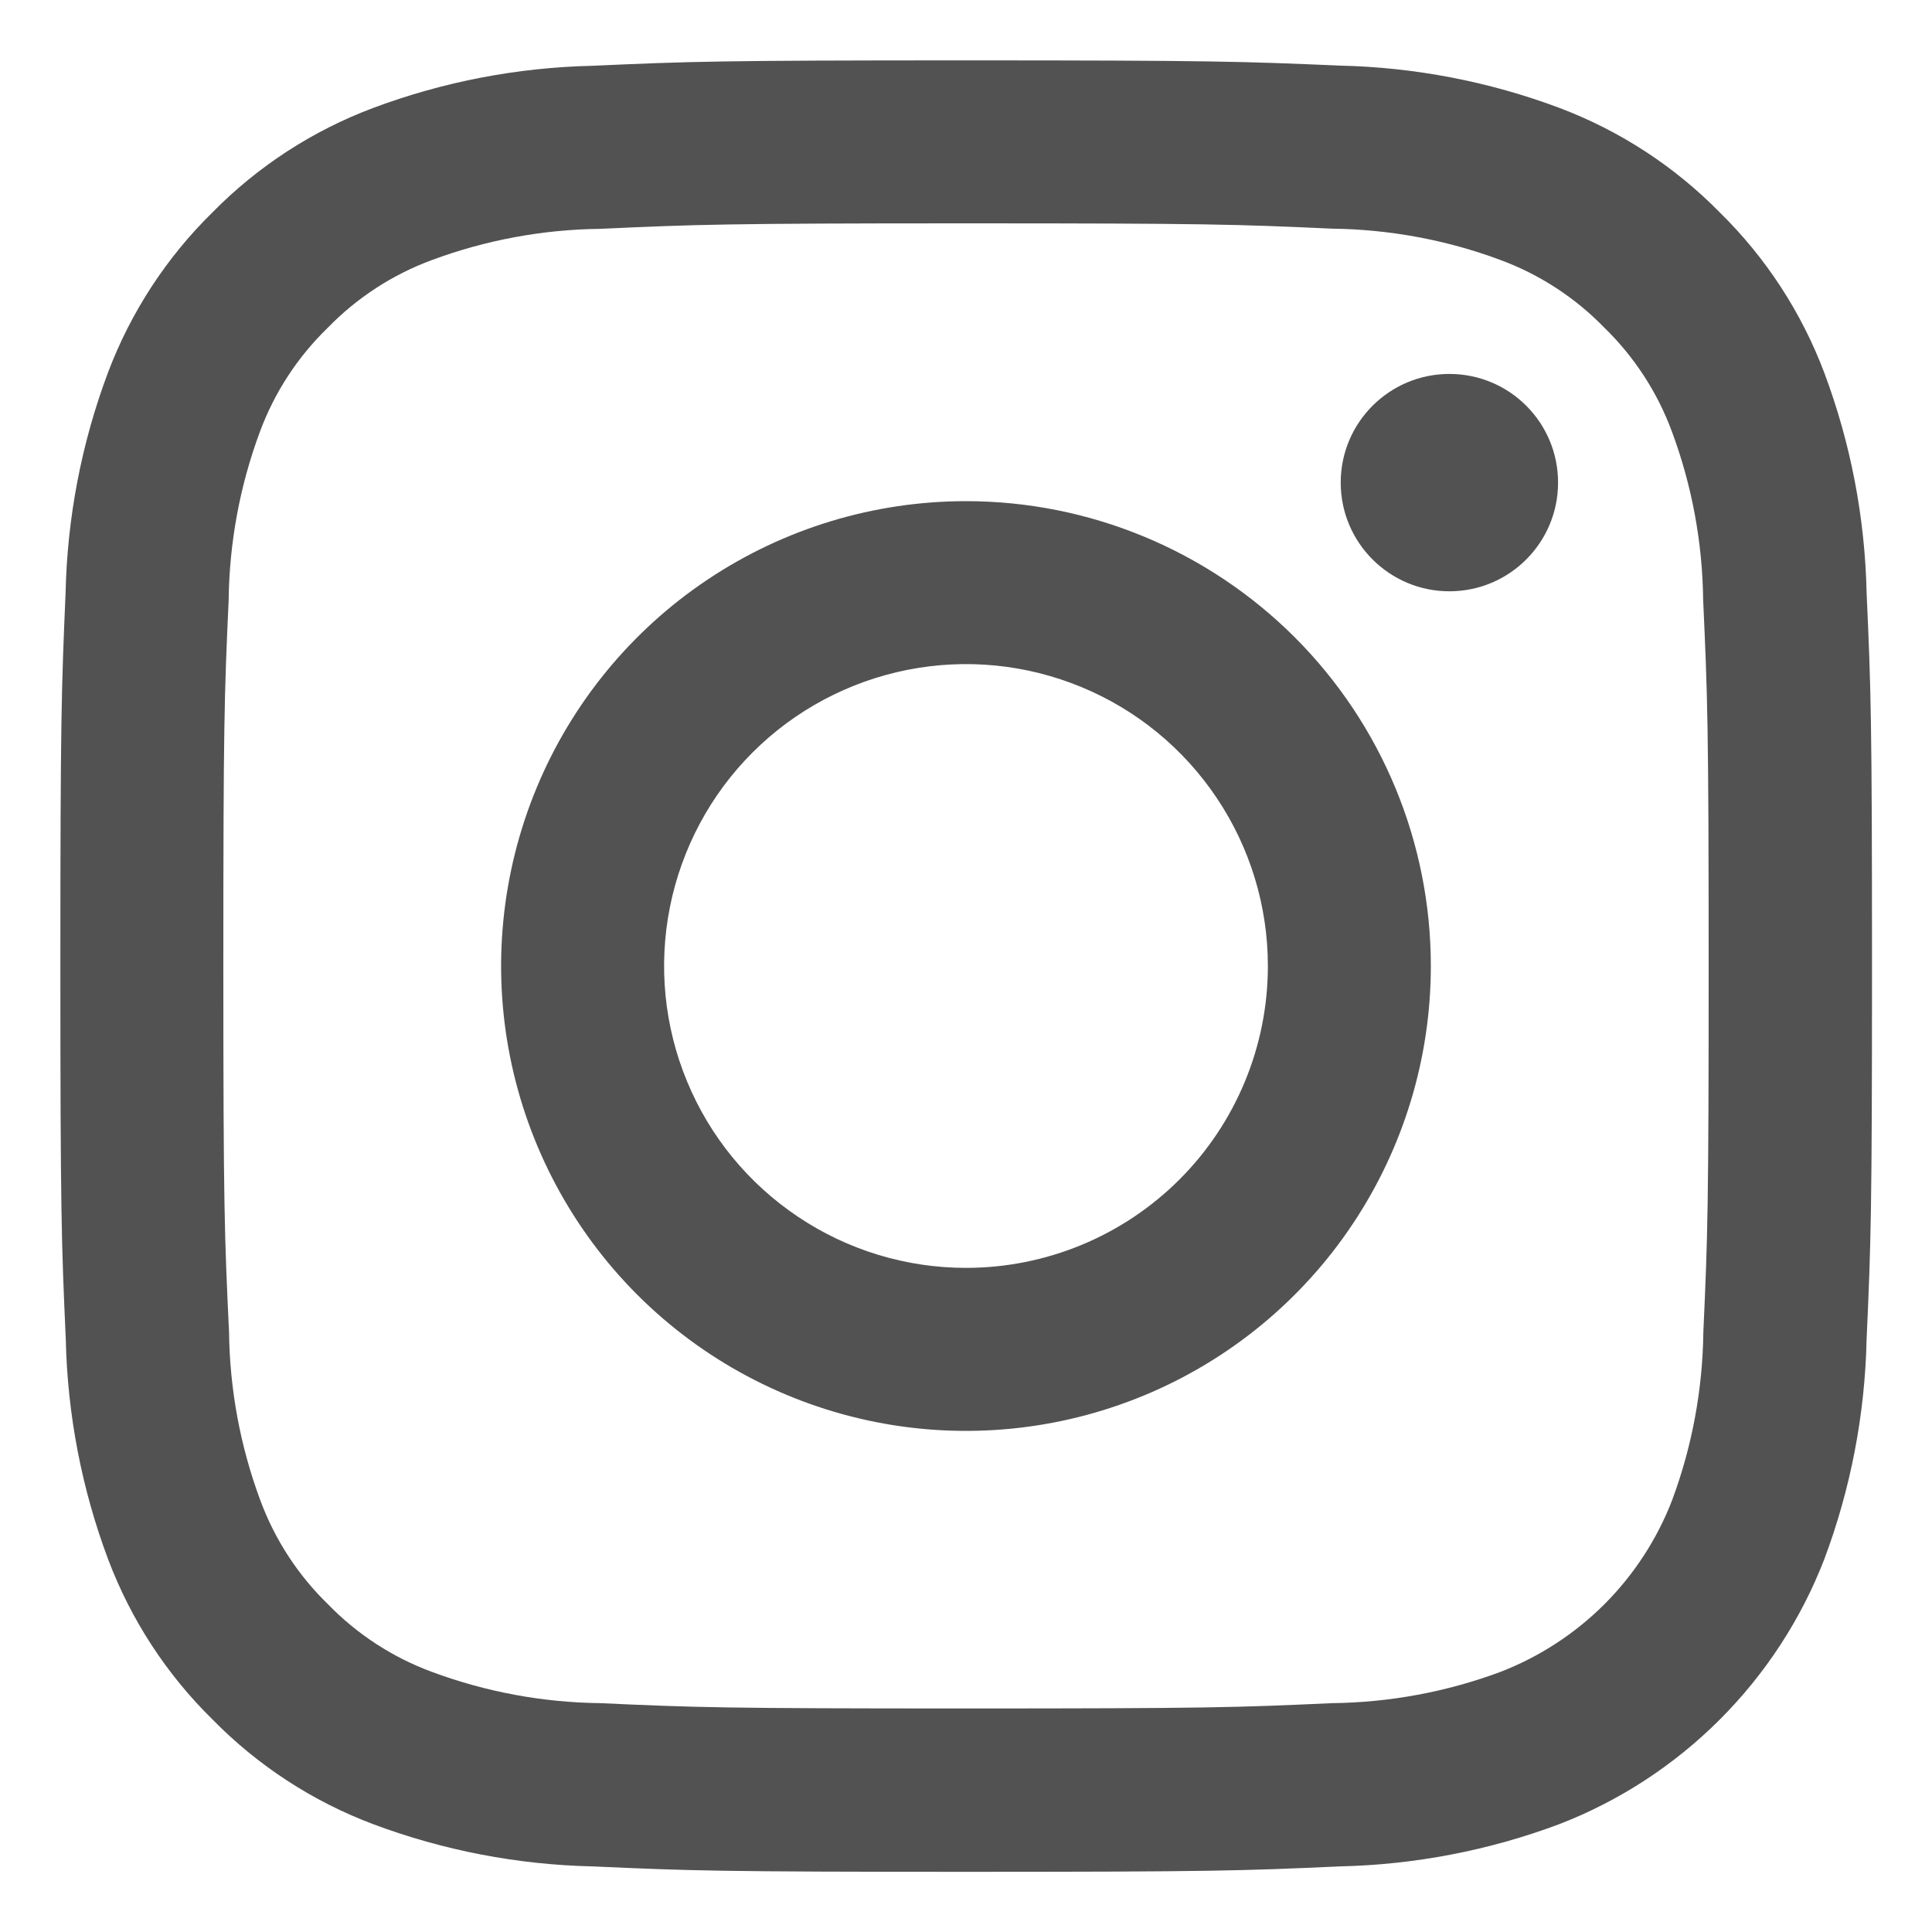
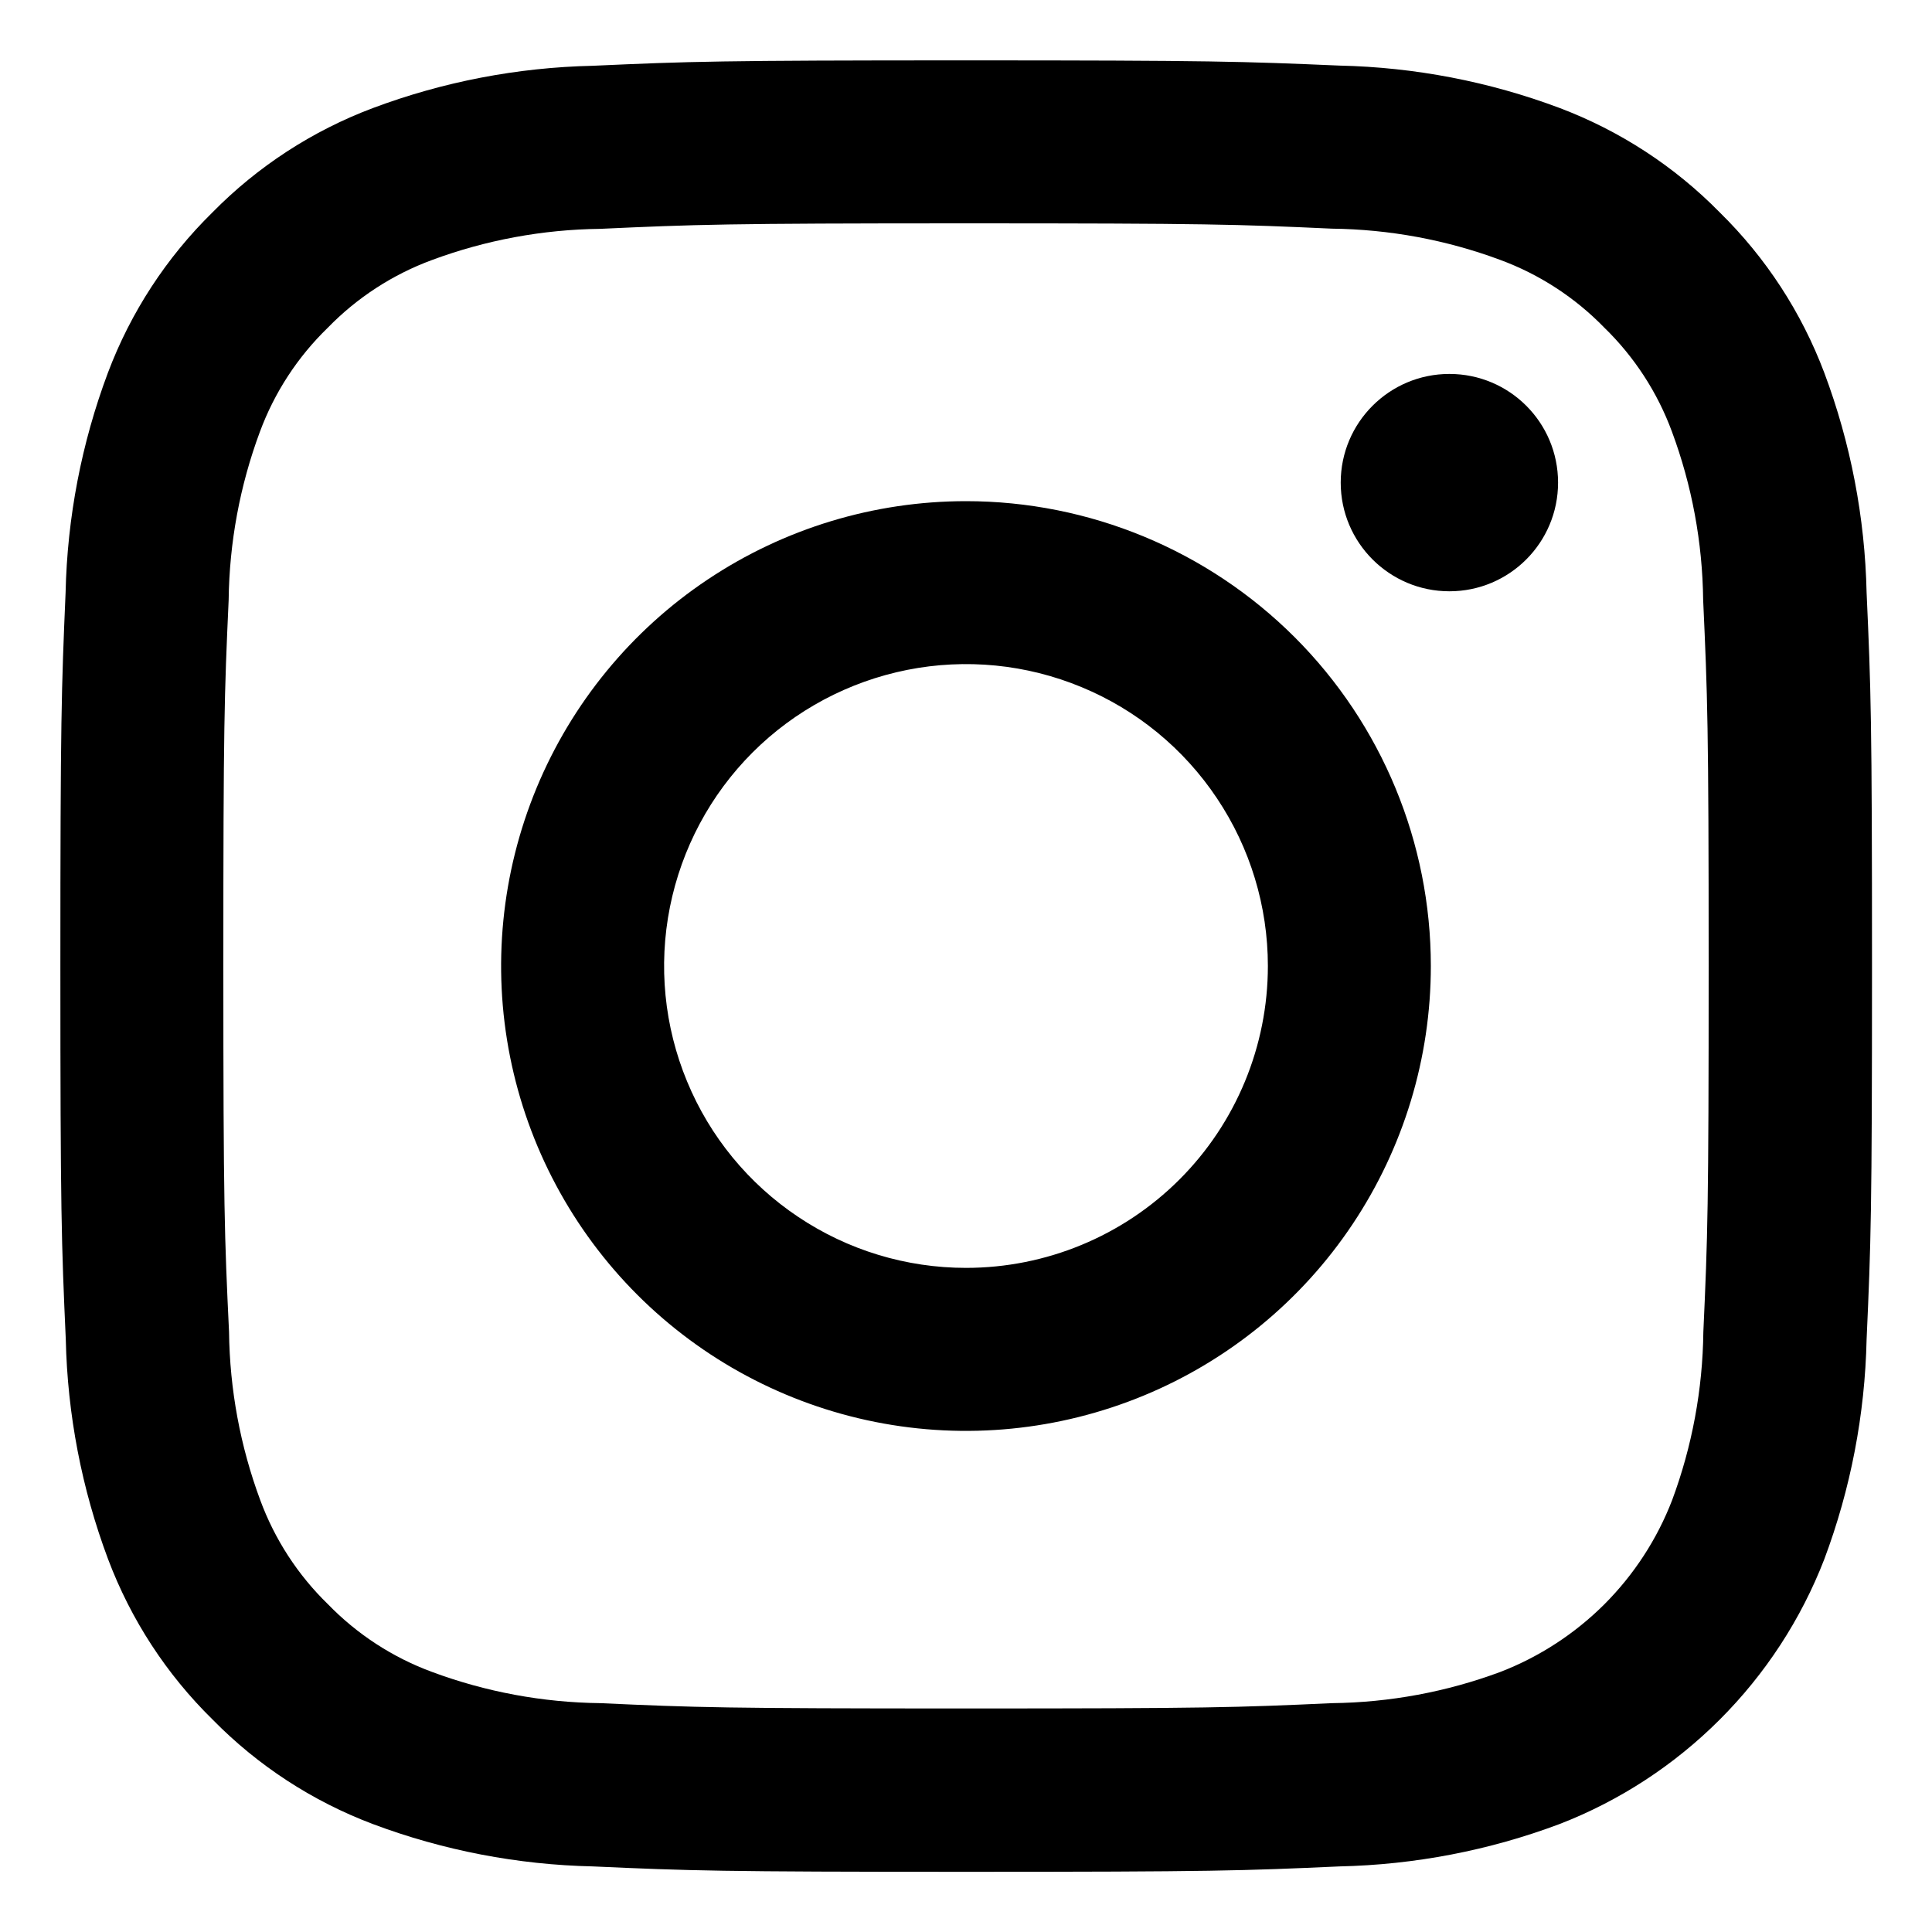
<svg xmlns="http://www.w3.org/2000/svg" width="20" height="20" viewBox="0 0 20 20" fill="none">
-   <path d="M10 2.312C12.5 2.312 12.8 2.322 13.788 2.367C14.383 2.374 14.972 2.483 15.529 2.69C15.936 2.84 16.305 3.08 16.607 3.391C16.918 3.693 17.158 4.062 17.308 4.469C17.515 5.026 17.624 5.615 17.631 6.21C17.676 7.2 17.688 7.5 17.688 10C17.688 12.5 17.678 12.8 17.633 13.788C17.626 14.383 17.517 14.972 17.31 15.529C17.154 15.934 16.915 16.3 16.609 16.607C16.302 16.913 15.935 17.152 15.531 17.308C14.974 17.515 14.385 17.624 13.79 17.631C12.802 17.676 12.505 17.686 10.002 17.686C7.499 17.686 7.202 17.676 6.214 17.631C5.619 17.624 5.03 17.515 4.473 17.308C4.065 17.158 3.697 16.918 3.395 16.607C3.084 16.305 2.844 15.936 2.694 15.529C2.487 14.972 2.378 14.383 2.371 13.788C2.324 12.8 2.312 12.503 2.312 10C2.312 7.497 2.322 7.2 2.367 6.212C2.374 5.617 2.483 5.028 2.69 4.471C2.841 4.063 3.081 3.695 3.393 3.393C3.695 3.082 4.064 2.842 4.471 2.692C5.028 2.485 5.617 2.376 6.212 2.369C7.2 2.324 7.5 2.312 10 2.312ZM10 0.625C7.454 0.625 7.134 0.636 6.135 0.681C5.357 0.698 4.587 0.846 3.859 1.119C3.234 1.354 2.667 1.723 2.199 2.199C1.722 2.667 1.353 3.233 1.117 3.859C0.844 4.587 0.696 5.357 0.679 6.135C0.636 7.134 0.625 7.454 0.625 10C0.625 12.546 0.636 12.866 0.681 13.865C0.698 14.643 0.846 15.413 1.119 16.141C1.355 16.767 1.724 17.333 2.201 17.801C2.669 18.278 3.235 18.647 3.861 18.883C4.589 19.156 5.359 19.304 6.137 19.321C7.137 19.366 7.456 19.377 10.002 19.377C12.548 19.377 12.867 19.366 13.867 19.321C14.645 19.304 15.415 19.156 16.143 18.883C16.766 18.642 17.331 18.273 17.803 17.801C18.275 17.329 18.644 16.764 18.885 16.141C19.158 15.413 19.306 14.643 19.323 13.865C19.368 12.865 19.379 12.546 19.379 10C19.379 7.454 19.368 7.134 19.323 6.135C19.306 5.357 19.158 4.587 18.885 3.859C18.649 3.233 18.28 2.667 17.803 2.199C17.335 1.722 16.768 1.353 16.143 1.117C15.415 0.844 14.645 0.696 13.867 0.679C12.866 0.636 12.546 0.625 10 0.625Z" fill="#525252" />
-   <path d="M10 5.188C9.048 5.188 8.118 5.47 7.326 5.999C6.535 6.527 5.918 7.279 5.554 8.158C5.19 9.038 5.094 10.005 5.28 10.939C5.466 11.872 5.924 12.73 6.597 13.403C7.27 14.076 8.128 14.534 9.061 14.72C9.995 14.906 10.962 14.81 11.842 14.446C12.721 14.082 13.473 13.465 14.001 12.674C14.53 11.882 14.812 10.952 14.812 10C14.812 8.724 14.306 7.5 13.403 6.597C12.5 5.695 11.276 5.188 10 5.188ZM10 13.125C9.382 13.125 8.778 12.942 8.264 12.598C7.75 12.255 7.349 11.767 7.113 11.196C6.876 10.625 6.814 9.997 6.935 9.39C7.056 8.784 7.353 8.227 7.79 7.79C8.227 7.353 8.784 7.056 9.39 6.935C9.997 6.814 10.625 6.876 11.196 7.113C11.767 7.349 12.255 7.75 12.598 8.264C12.942 8.778 13.125 9.382 13.125 10C13.125 10.829 12.796 11.624 12.21 12.21C11.624 12.796 10.829 13.125 10 13.125Z" fill="#525252" />
-   <path d="M15.004 6.121C15.626 6.121 16.129 5.617 16.129 4.996C16.129 4.374 15.626 3.871 15.004 3.871C14.383 3.871 13.879 4.374 13.879 4.996C13.879 5.617 14.383 6.121 15.004 6.121Z" fill="#525252" />
+   <path d="M10 2.312C12.5 2.312 12.8 2.322 13.788 2.367C14.383 2.374 14.972 2.483 15.529 2.69C15.936 2.84 16.305 3.08 16.607 3.391C16.918 3.693 17.158 4.062 17.308 4.469C17.515 5.026 17.624 5.615 17.631 6.21C17.676 7.2 17.688 7.5 17.688 10C17.688 12.5 17.678 12.8 17.633 13.788C17.626 14.383 17.517 14.972 17.31 15.529C17.154 15.934 16.915 16.3 16.609 16.607C16.302 16.913 15.935 17.152 15.531 17.308C14.974 17.515 14.385 17.624 13.79 17.631C12.802 17.676 12.505 17.686 10.002 17.686C7.499 17.686 7.202 17.676 6.214 17.631C5.619 17.624 5.03 17.515 4.473 17.308C4.065 17.158 3.697 16.918 3.395 16.607C3.084 16.305 2.844 15.936 2.694 15.529C2.487 14.972 2.378 14.383 2.371 13.788C2.324 12.8 2.312 12.503 2.312 10C2.312 7.497 2.322 7.2 2.367 6.212C2.374 5.617 2.483 5.028 2.69 4.471C2.841 4.063 3.081 3.695 3.393 3.393C3.695 3.082 4.064 2.842 4.471 2.692C5.028 2.485 5.617 2.376 6.212 2.369C7.2 2.324 7.5 2.312 10 2.312ZM10 0.625C7.454 0.625 7.134 0.636 6.135 0.681C5.357 0.698 4.587 0.846 3.859 1.119C3.234 1.354 2.667 1.723 2.199 2.199C1.722 2.667 1.353 3.233 1.117 3.859C0.844 4.587 0.696 5.357 0.679 6.135C0.636 7.134 0.625 7.454 0.625 10C0.625 12.546 0.636 12.866 0.681 13.865C0.698 14.643 0.846 15.413 1.119 16.141C1.355 16.767 1.724 17.333 2.201 17.801C2.669 18.278 3.235 18.647 3.861 18.883C4.589 19.156 5.359 19.304 6.137 19.321C7.137 19.366 7.456 19.377 10.002 19.377C12.548 19.377 12.867 19.366 13.867 19.321C14.645 19.304 15.415 19.156 16.143 18.883C16.766 18.642 17.331 18.273 17.803 17.801C18.275 17.329 18.644 16.764 18.885 16.141C19.158 15.413 19.306 14.643 19.323 13.865C19.368 12.865 19.379 12.546 19.379 10C19.379 7.454 19.368 7.134 19.323 6.135C19.306 5.357 19.158 4.587 18.885 3.859C18.649 3.233 18.28 2.667 17.803 2.199C17.335 1.722 16.768 1.353 16.143 1.117C15.415 0.844 14.645 0.696 13.867 0.679C12.866 0.636 12.546 0.625 10 0.625Z" fill="currentColor" />
+   <path d="M10 5.188C9.048 5.188 8.118 5.47 7.326 5.999C6.535 6.527 5.918 7.279 5.554 8.158C5.19 9.038 5.094 10.005 5.28 10.939C5.466 11.872 5.924 12.73 6.597 13.403C7.27 14.076 8.128 14.534 9.061 14.72C9.995 14.906 10.962 14.81 11.842 14.446C12.721 14.082 13.473 13.465 14.001 12.674C14.53 11.882 14.812 10.952 14.812 10C14.812 8.724 14.306 7.5 13.403 6.597C12.5 5.695 11.276 5.188 10 5.188ZM10 13.125C9.382 13.125 8.778 12.942 8.264 12.598C7.75 12.255 7.349 11.767 7.113 11.196C6.876 10.625 6.814 9.997 6.935 9.39C7.056 8.784 7.353 8.227 7.79 7.79C8.227 7.353 8.784 7.056 9.39 6.935C9.997 6.814 10.625 6.876 11.196 7.113C11.767 7.349 12.255 7.75 12.598 8.264C12.942 8.778 13.125 9.382 13.125 10C13.125 10.829 12.796 11.624 12.21 12.21C11.624 12.796 10.829 13.125 10 13.125Z" fill="currentColor" />
+   <path d="M15.004 6.121C15.626 6.121 16.129 5.617 16.129 4.996C16.129 4.374 15.626 3.871 15.004 3.871C14.383 3.871 13.879 4.374 13.879 4.996C13.879 5.617 14.383 6.121 15.004 6.121Z" fill="currentColor" />
</svg>
